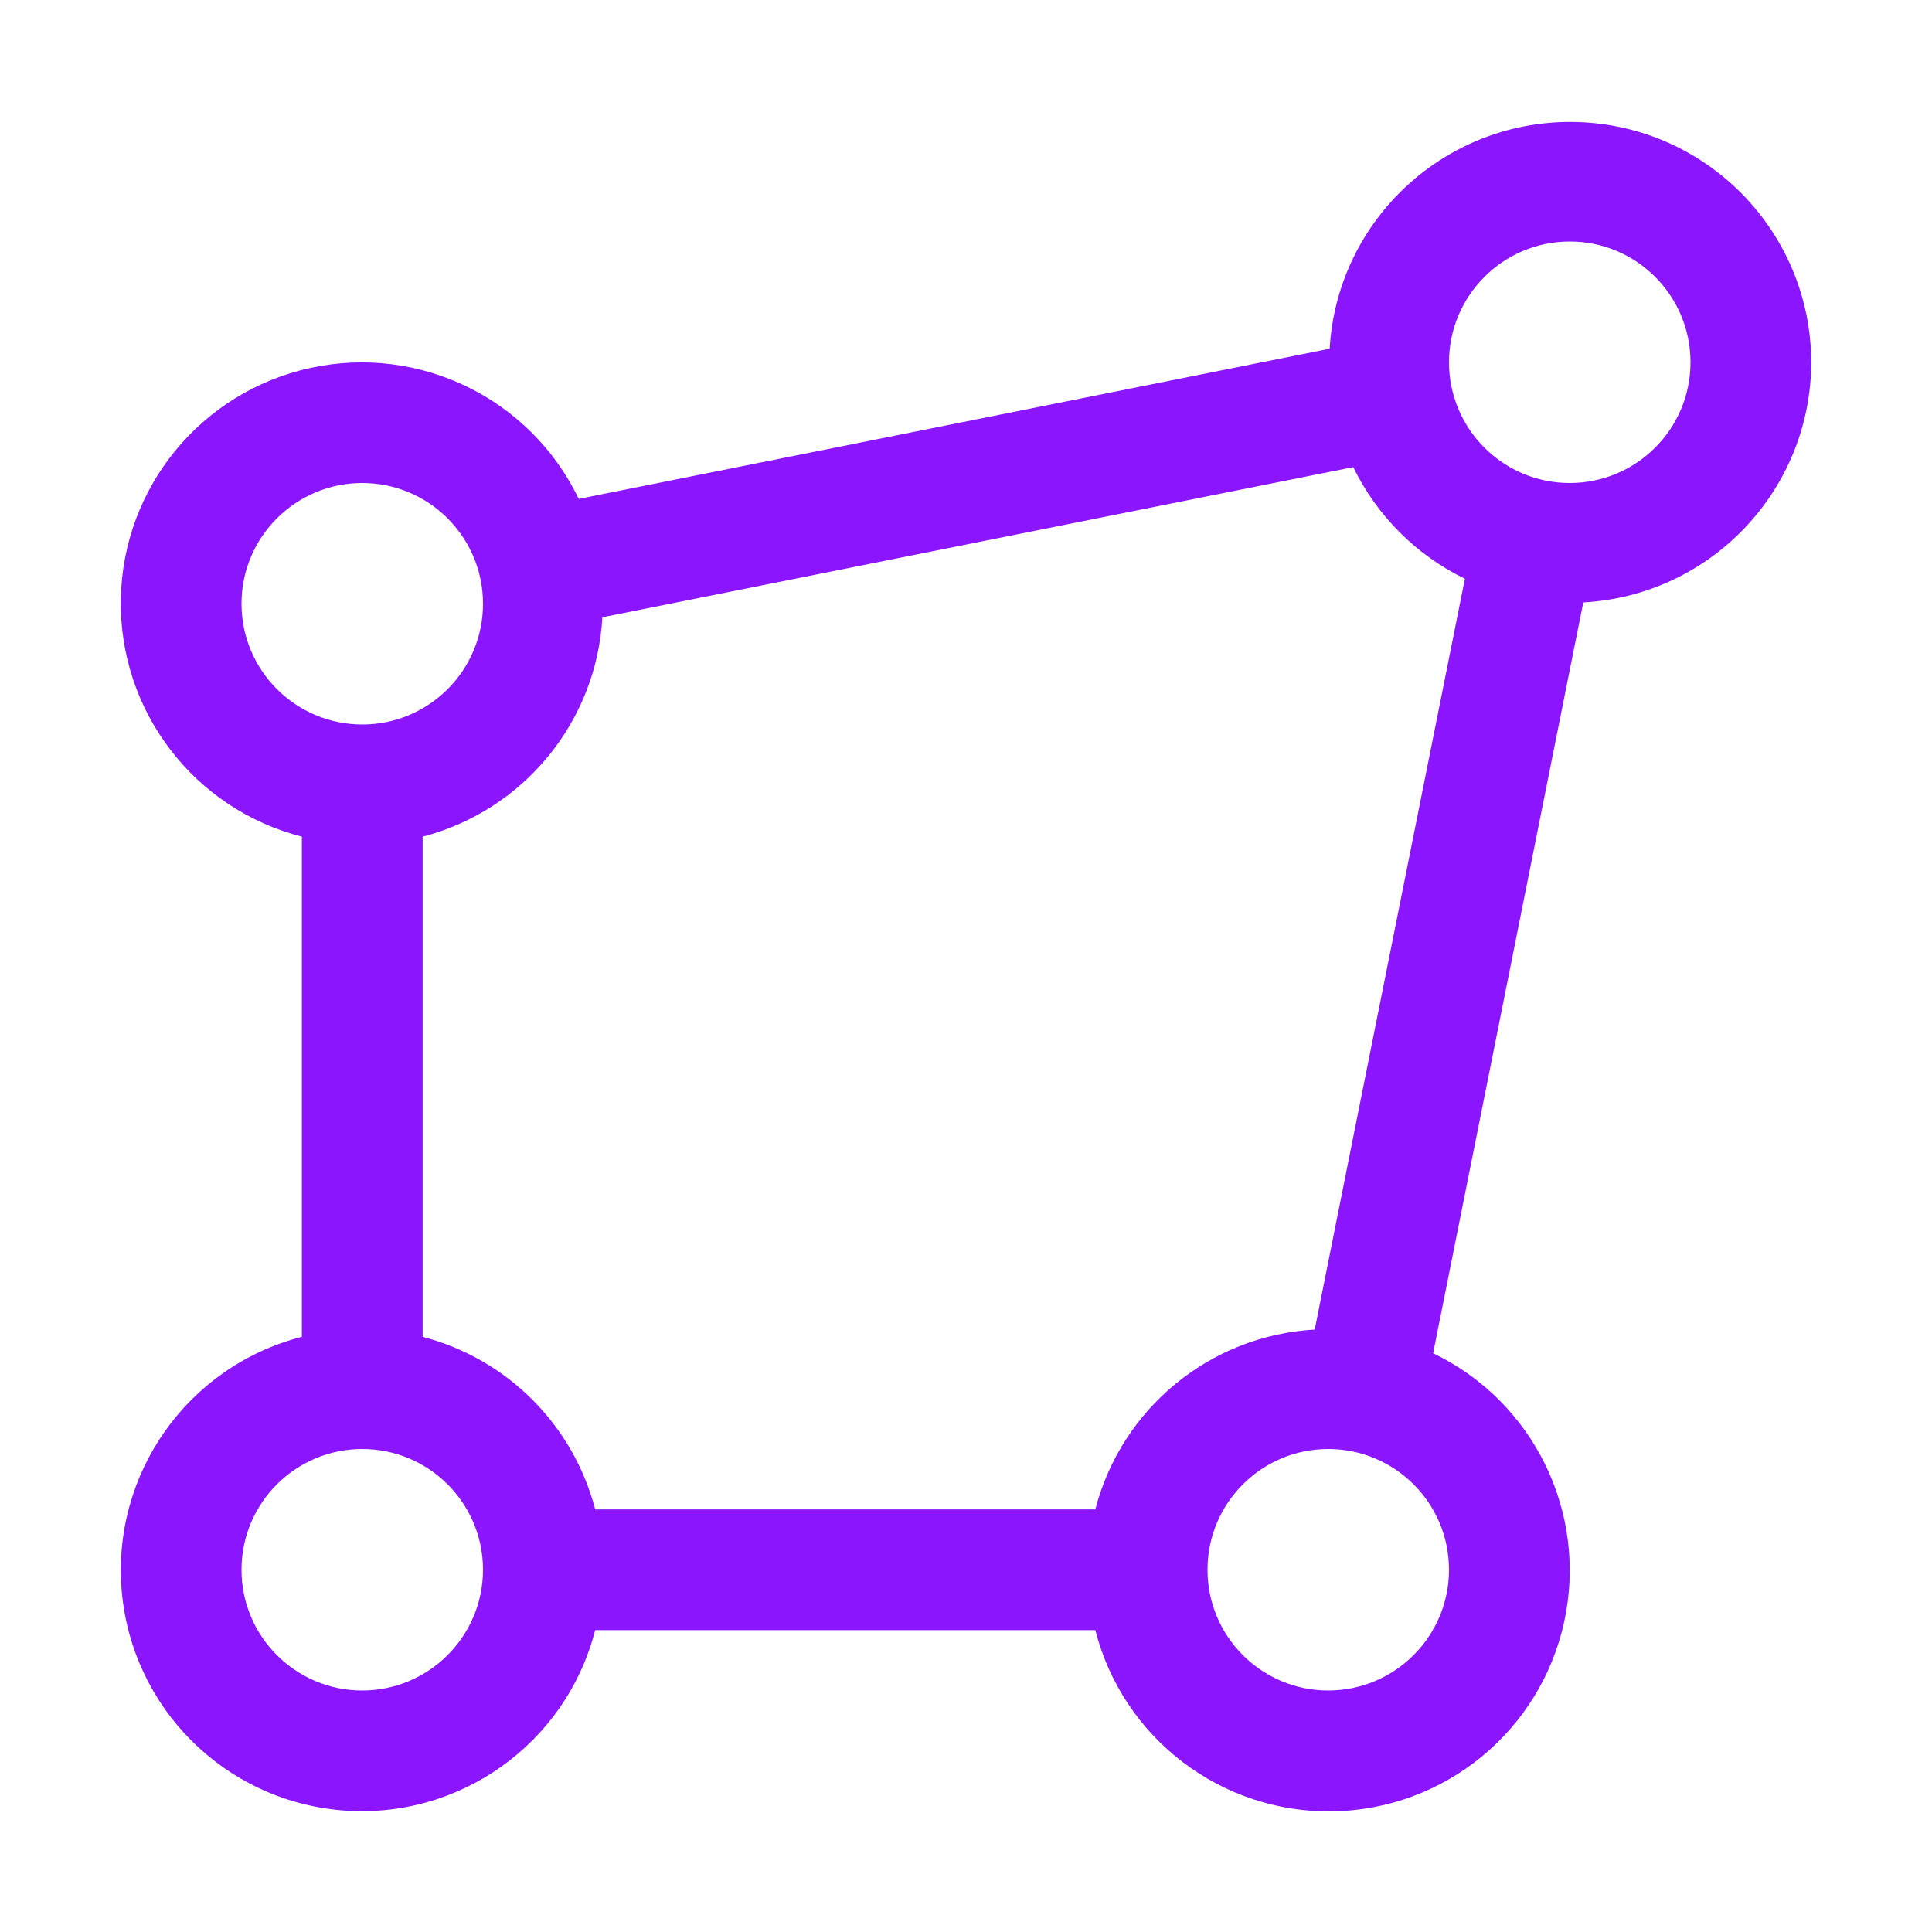
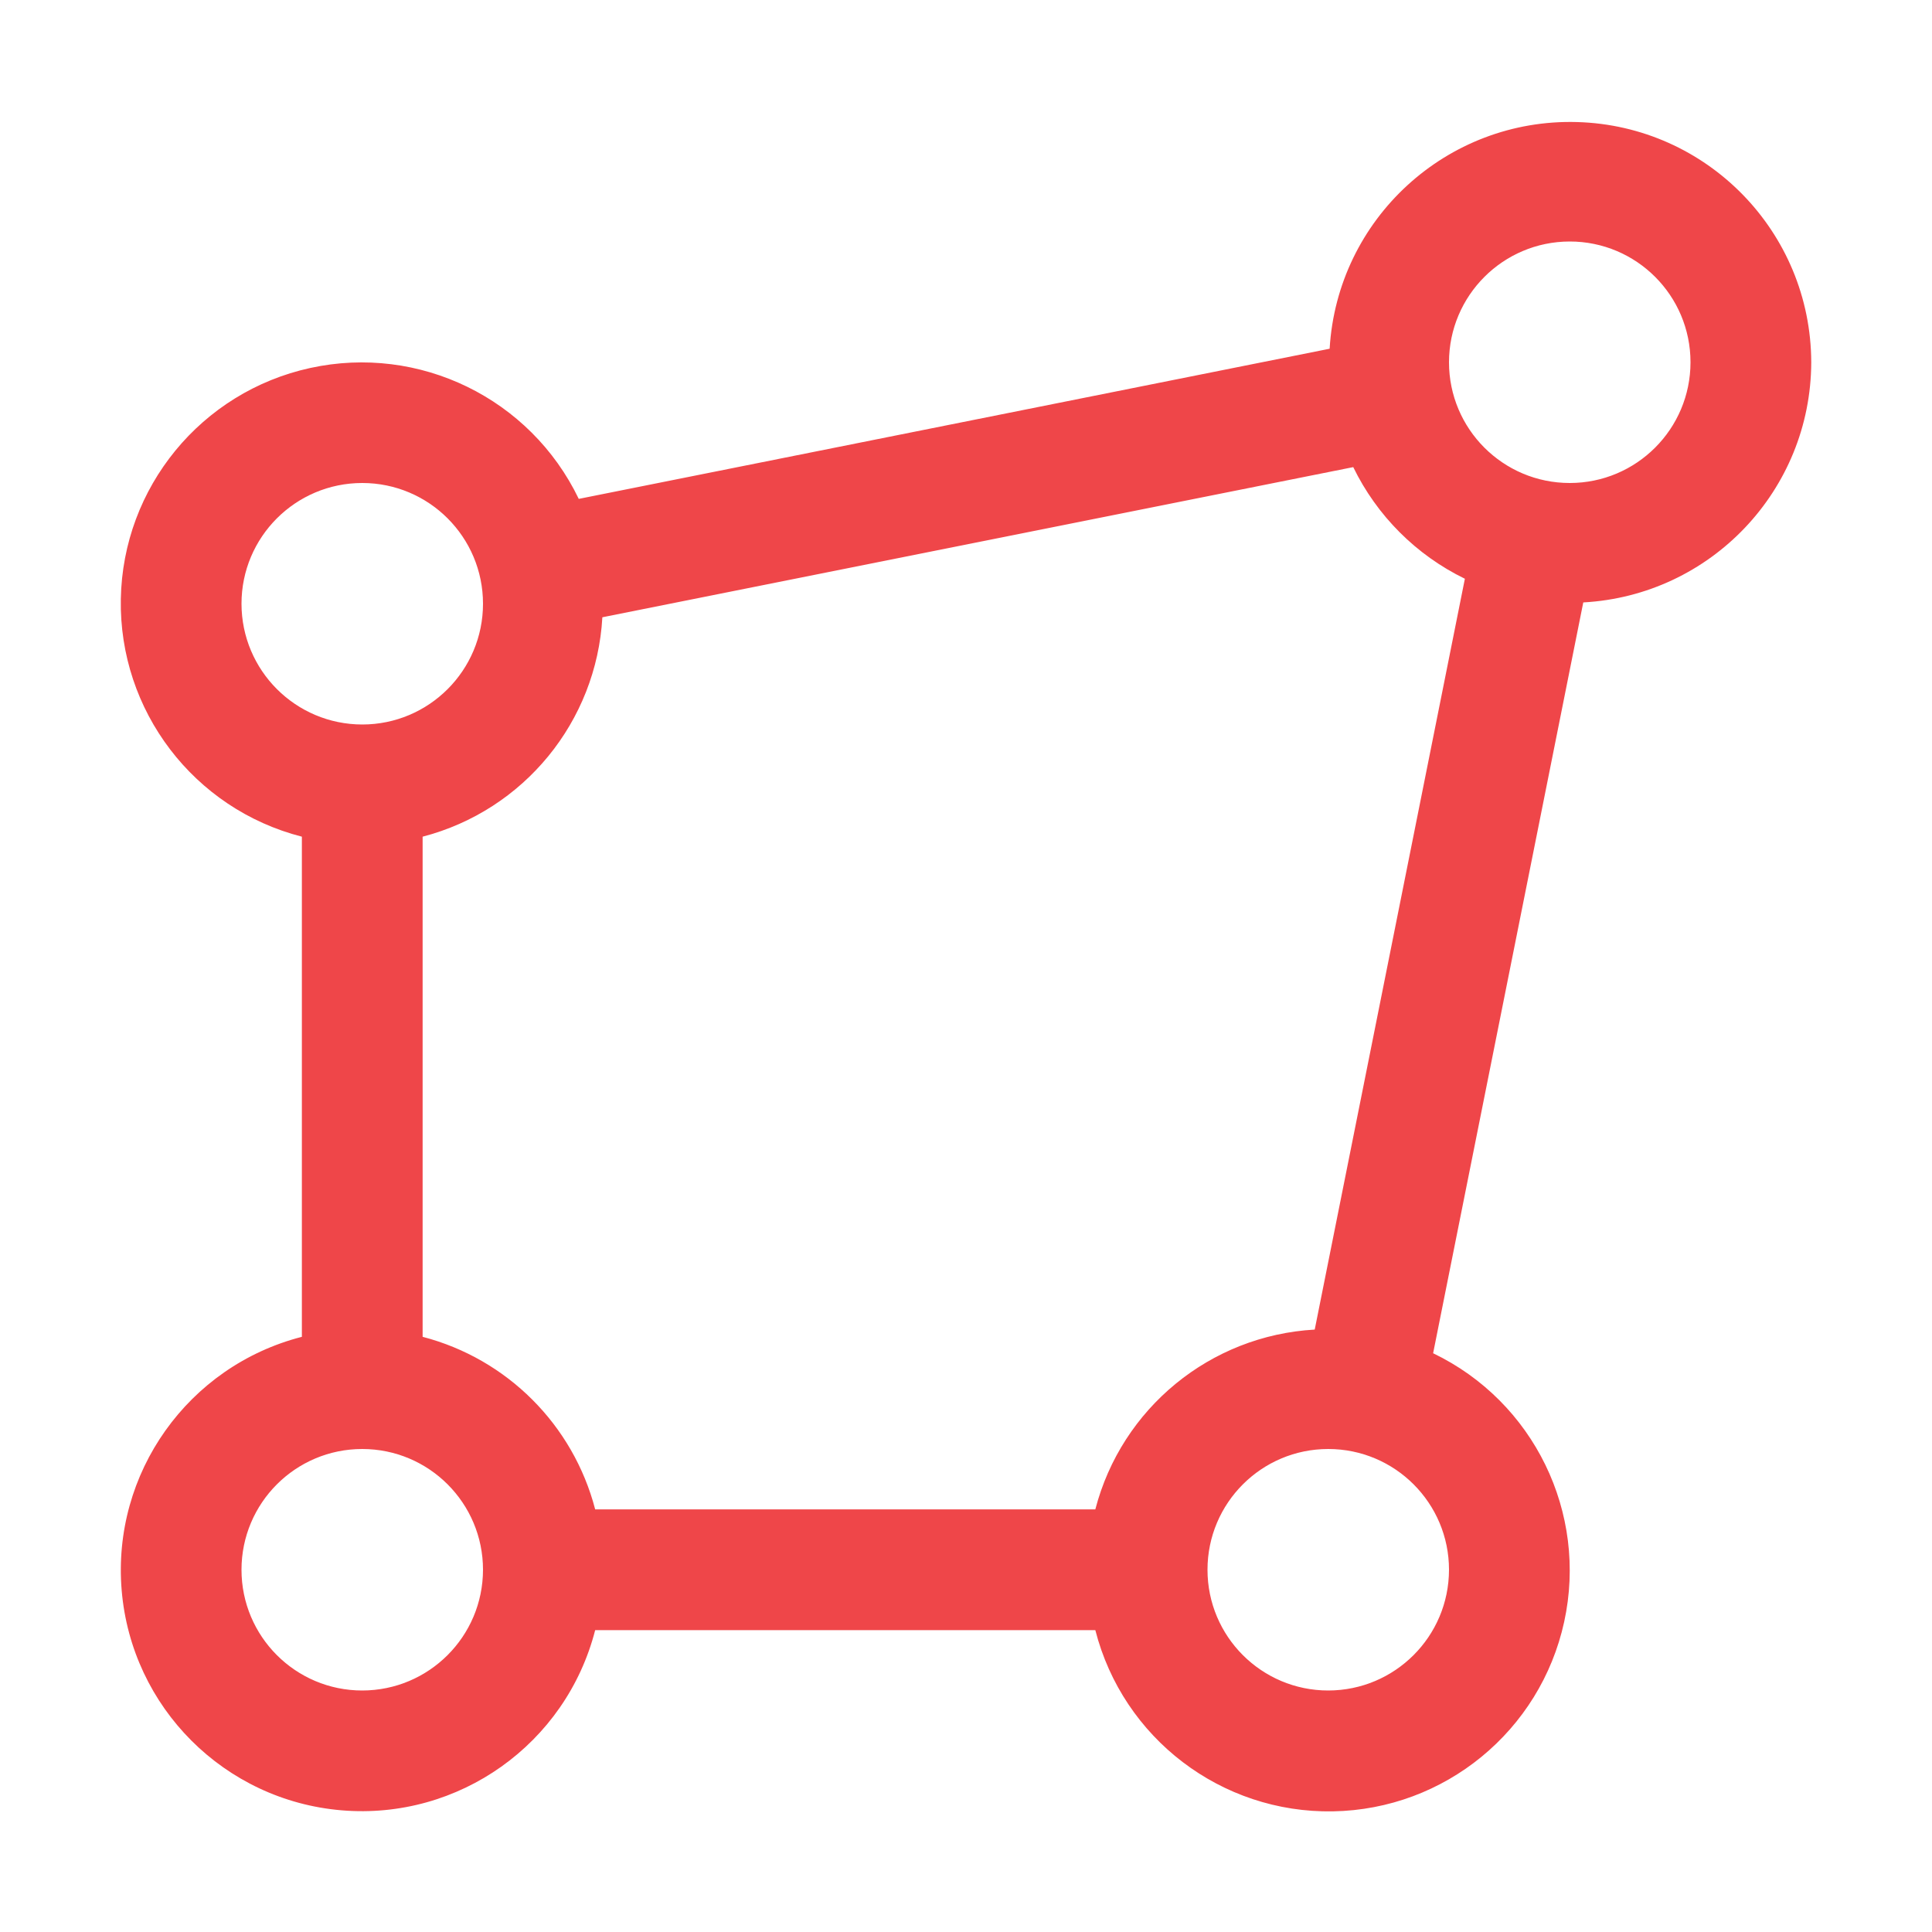
- <svg xmlns="http://www.w3.org/2000/svg" fill="#8c15ff" width="800px" height="800px" viewBox="0 0 32 32" id="Layer_1" data-name="Layer 1">
+ <svg xmlns="http://www.w3.org/2000/svg" fill="#ef4649" width="800px" height="800px" viewBox="0 0 32 32" id="Layer_1" data-name="Layer 1">
  <g id="SVGRepo_bgCarrier" stroke-width="0" />
  <g id="SVGRepo_tracerCarrier" stroke-linecap="round" stroke-linejoin="round" />
  <g id="SVGRepo_iconCarrier">
    <defs>
      <style> .cls-1 { fill: none; } </style>
    </defs>
    <path d="M30,6a3.992,3.992,0,0,0-7.977-.224L9.586,8.263A3.99,3.99,0,1,0,5,13.858v8.284A3.991,3.991,0,1,0,9.858,27h8.284a3.991,3.991,0,1,0,5.595-4.586l2.487-12.436A3.994,3.994,0,0,0,30,6ZM26,4a2,2,0,1,1-2,2A2.002,2.002,0,0,1,26,4ZM4,10a2,2,0,1,1,2,2A2.002,2.002,0,0,1,4,10ZM6,28a2,2,0,1,1,2-2A2.002,2.002,0,0,1,6,28Zm12.142-3H9.858A3.994,3.994,0,0,0,7,22.142V13.858a3.987,3.987,0,0,0,2.977-3.634L22.414,7.737a4.005,4.005,0,0,0,1.849,1.849l-2.487,12.436A3.987,3.987,0,0,0,18.142,25ZM22,28a2,2,0,1,1,2-2A2.002,2.002,0,0,1,22,28Z" transform="translate(0 0)" />
    <rect id="_Transparent_Rectangle_" data-name="&lt;Transparent Rectangle&gt;" class="cls-1" width="32" height="32" />
  </g>
</svg>
